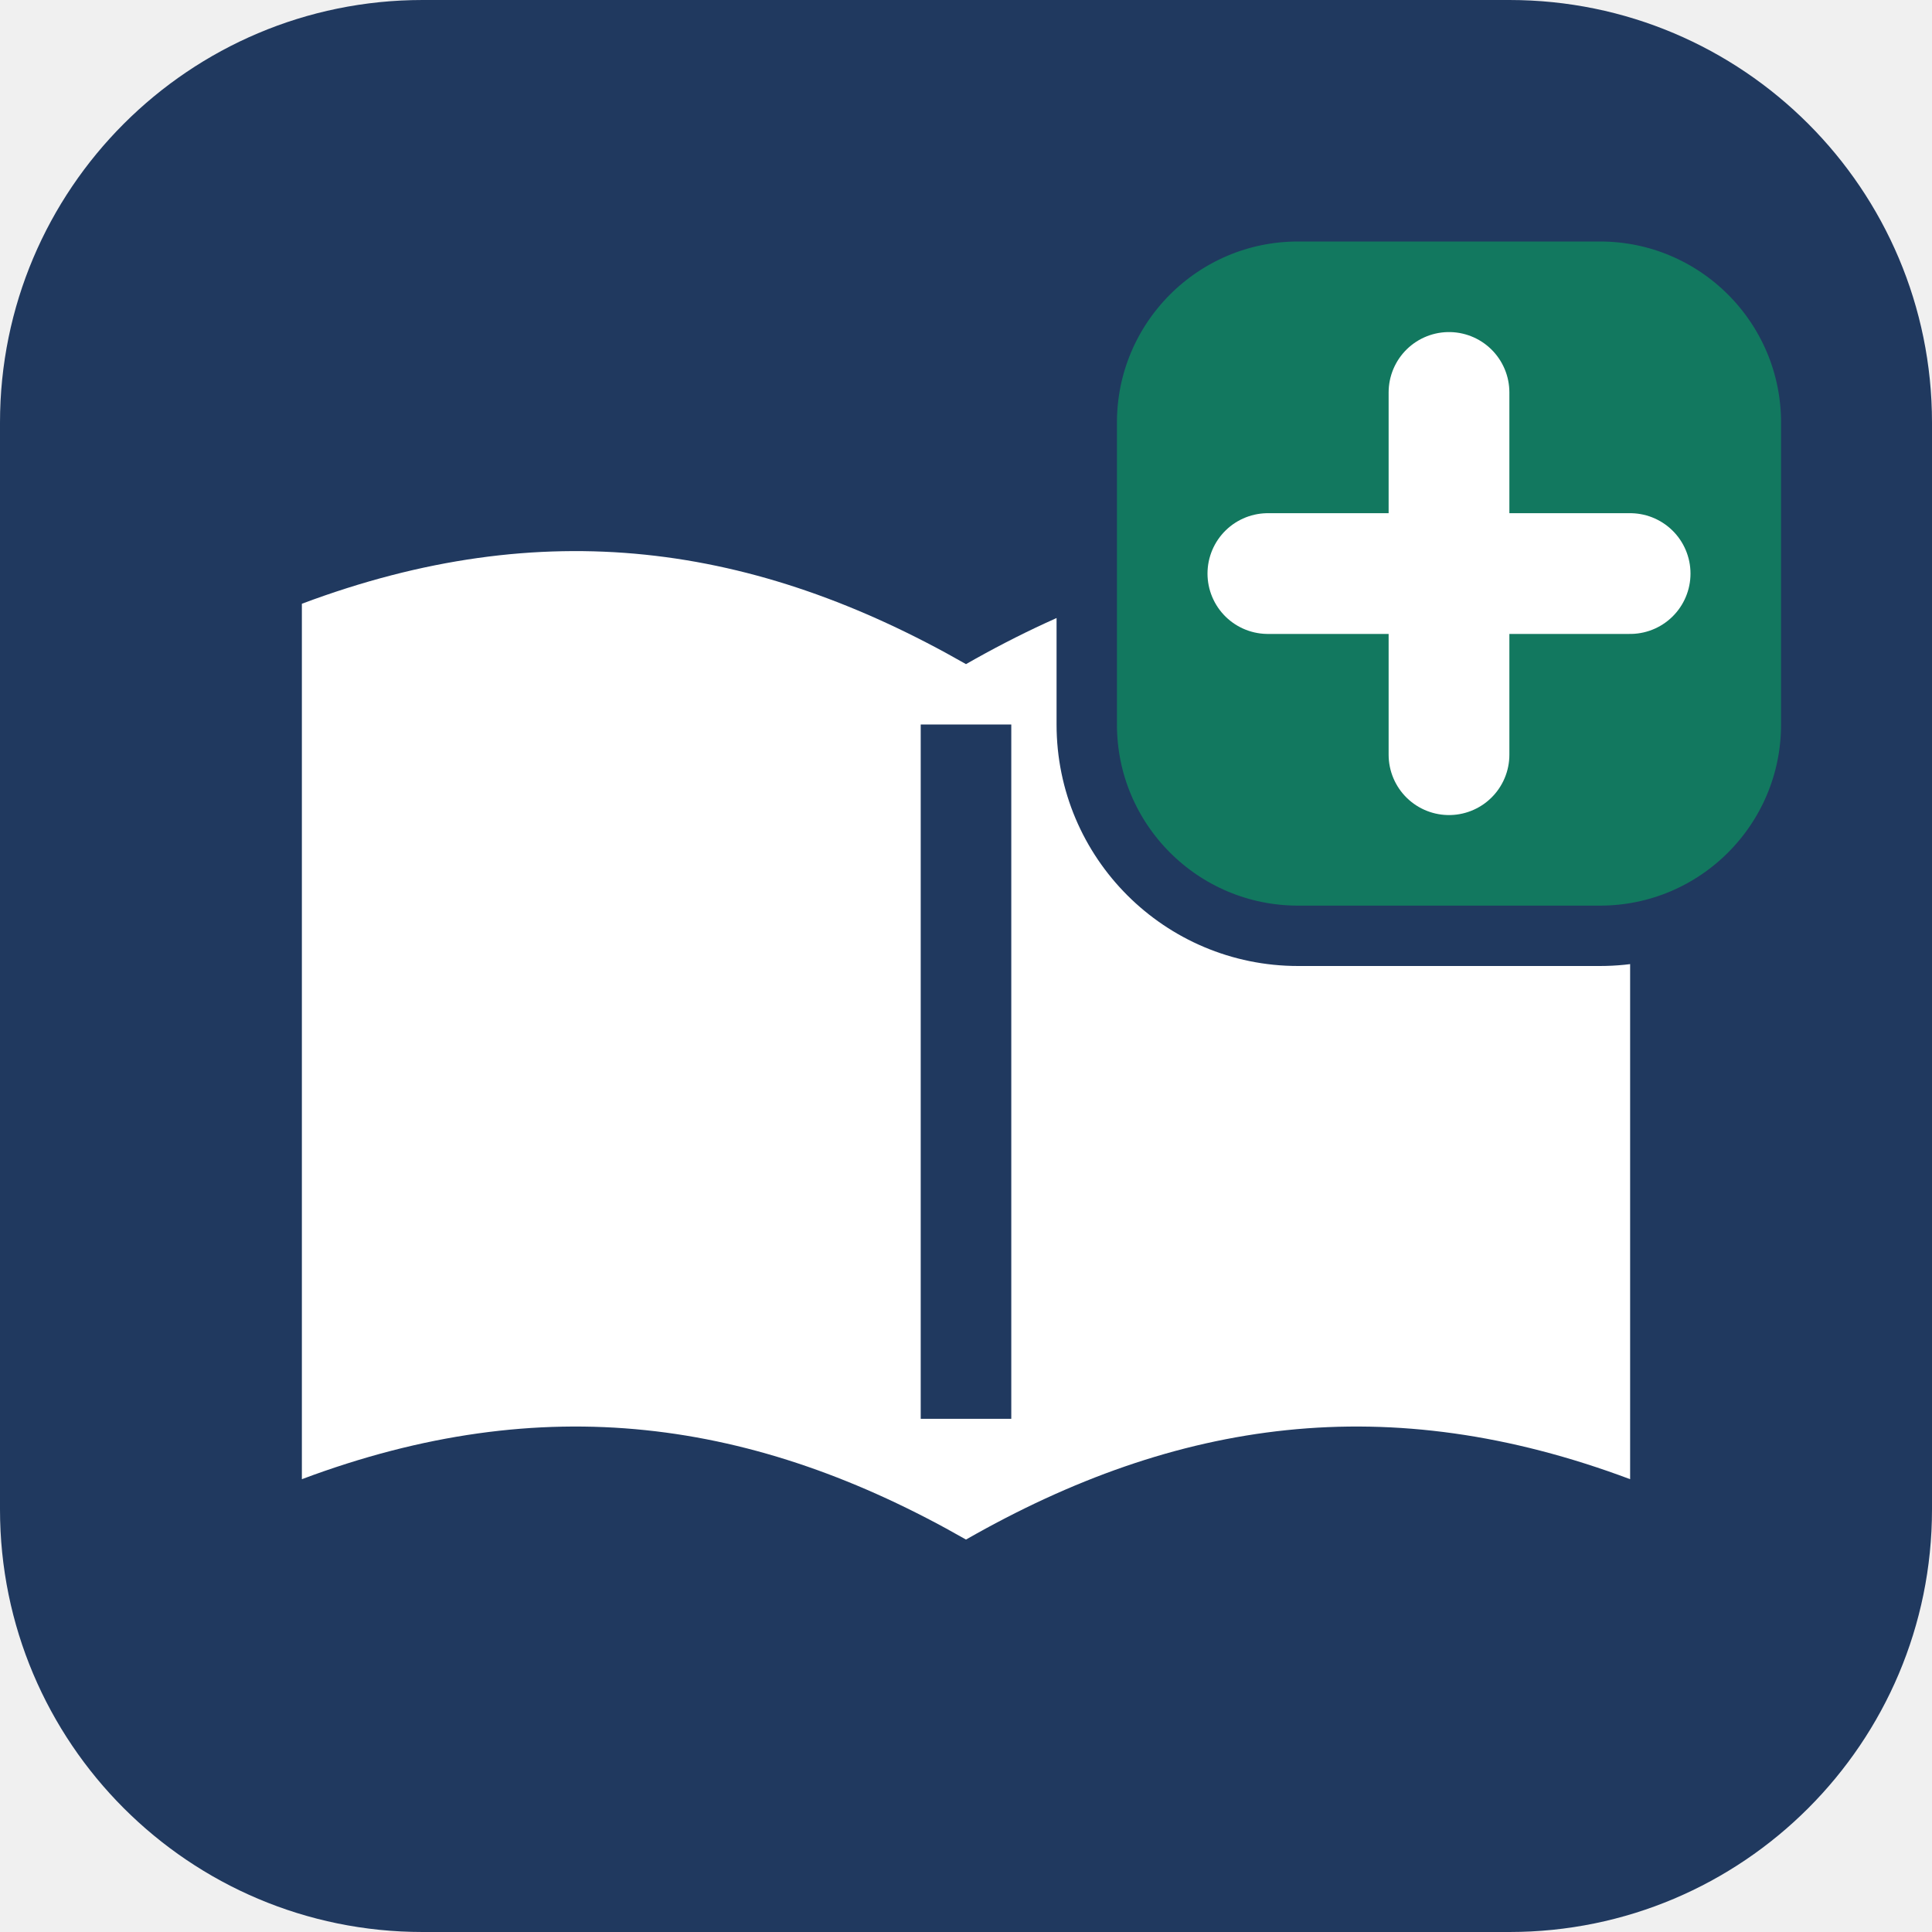
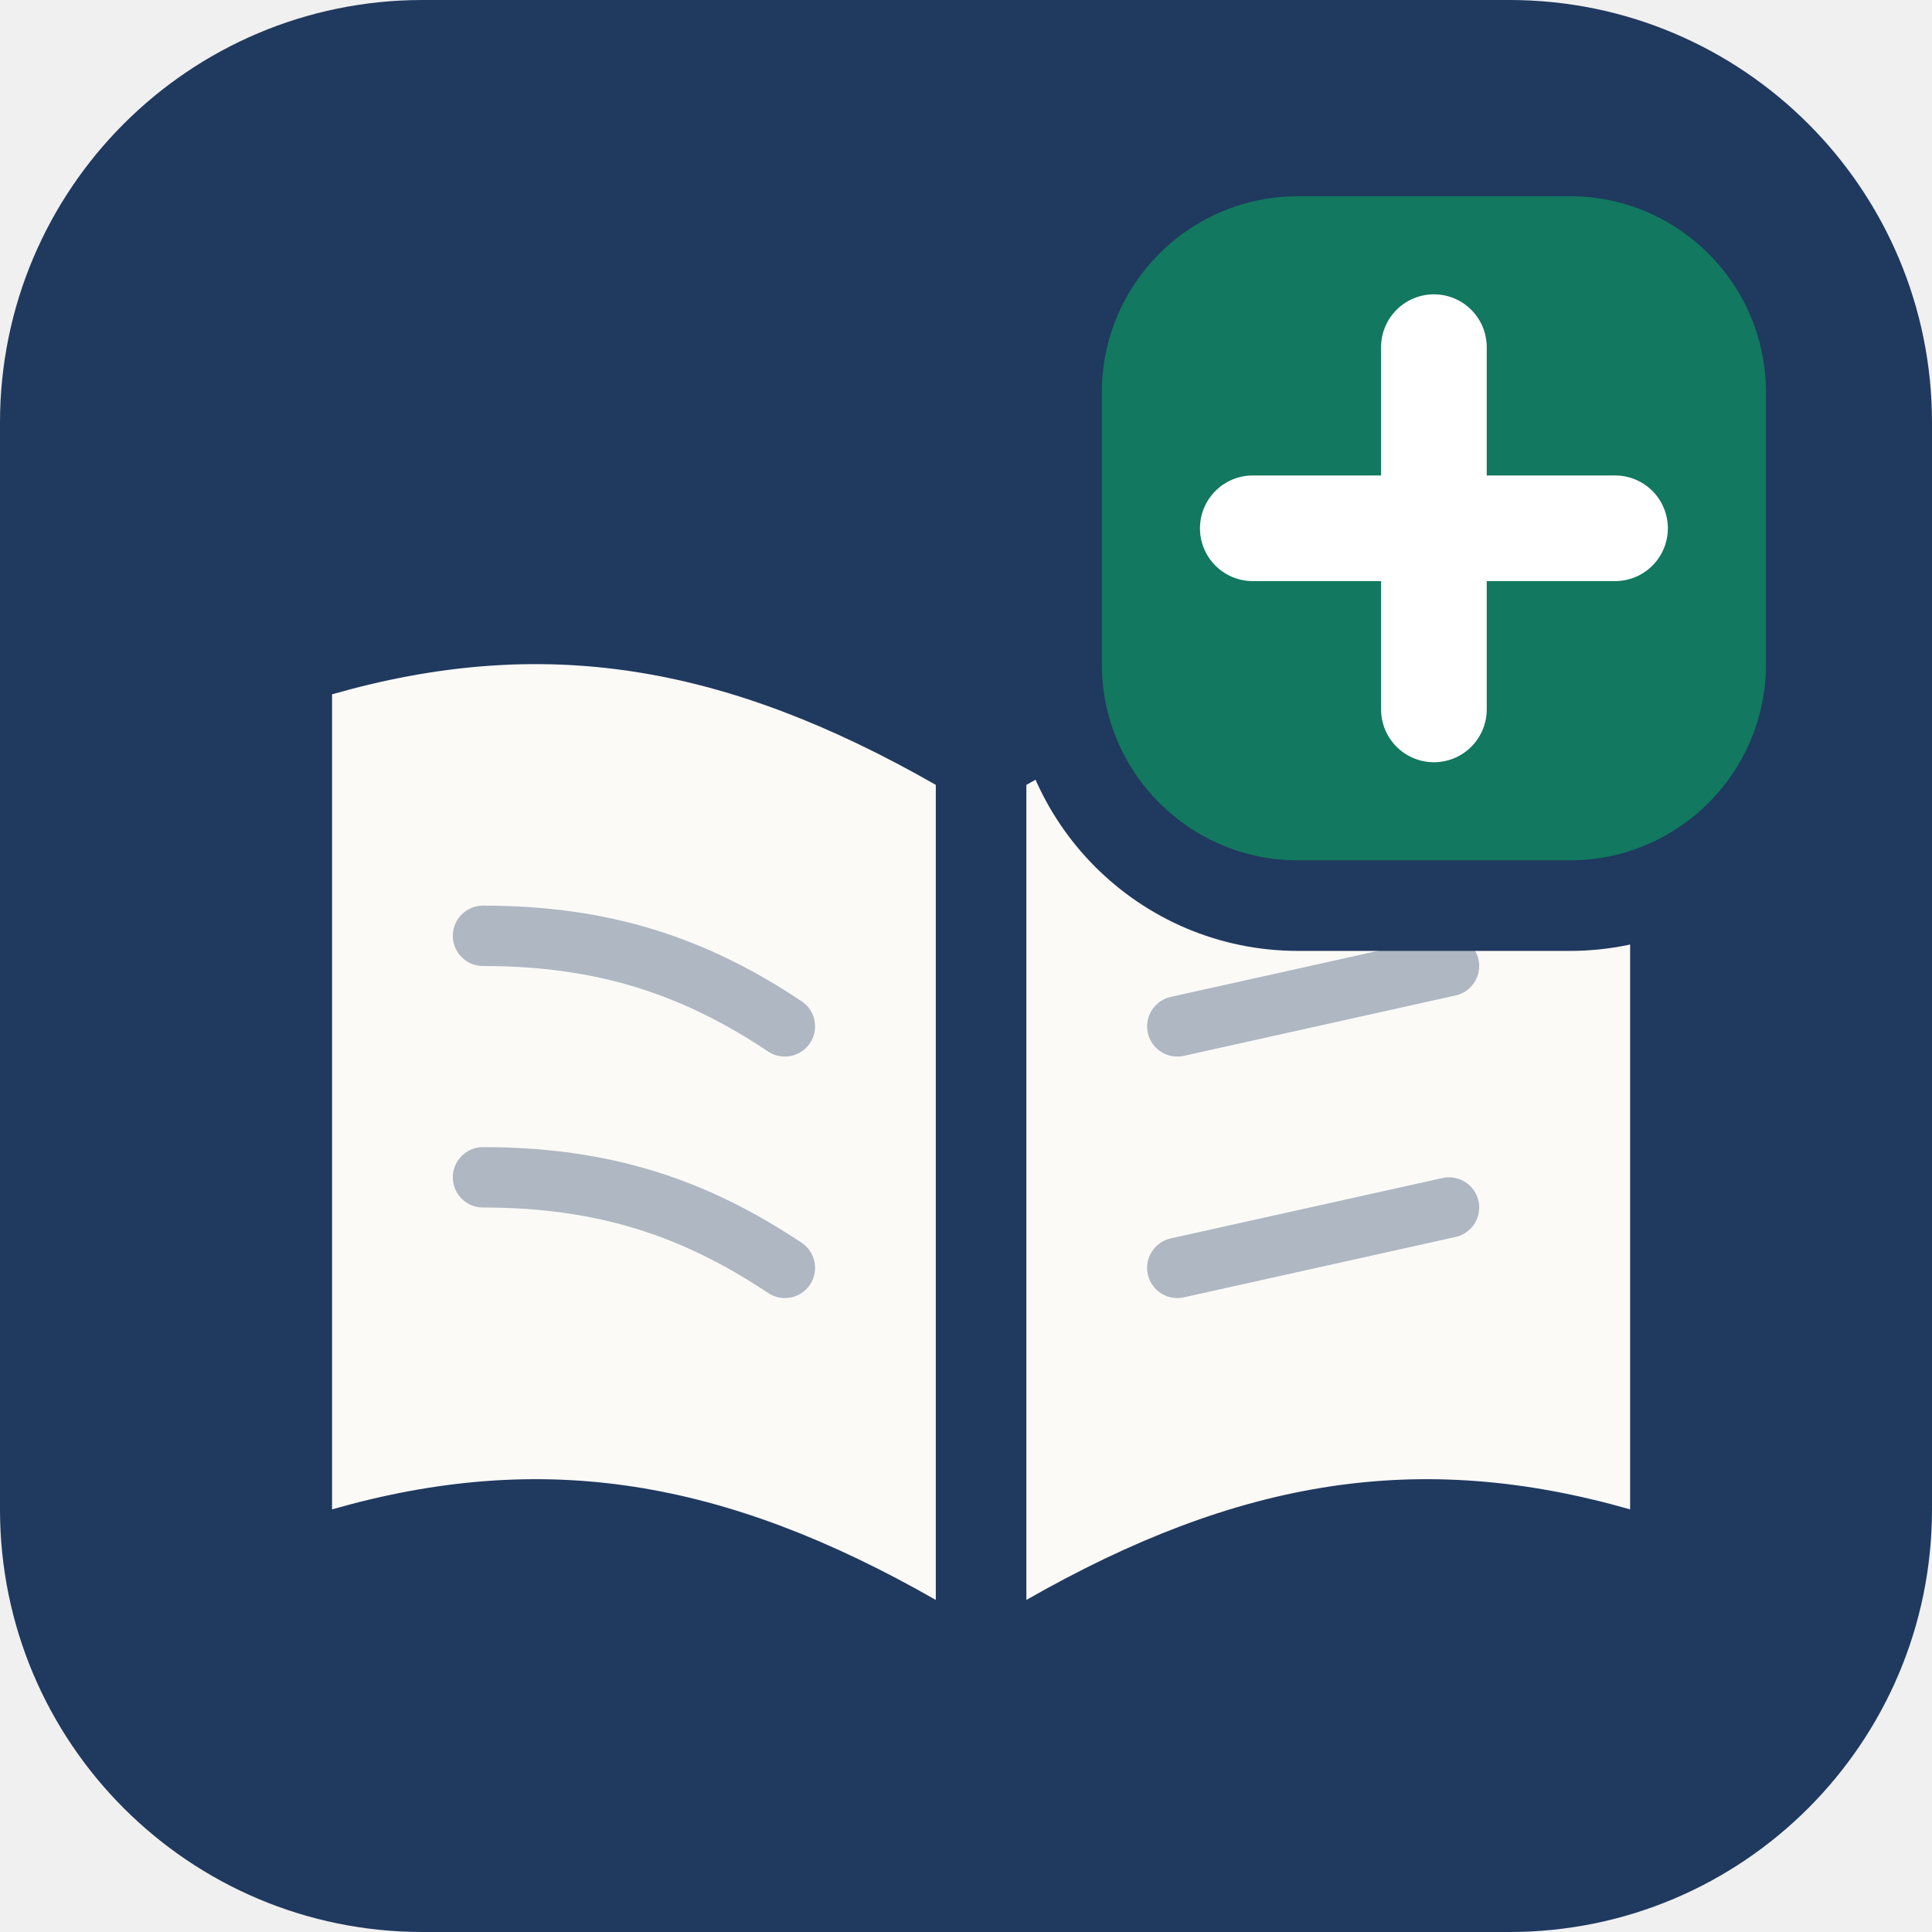
- <svg xmlns="http://www.w3.org/2000/svg" viewBox="0 0 64 64" role="img" aria-label="플러스 리터러시">
+ <svg xmlns="http://www.w3.org/2000/svg" viewBox="0 0 64 64" role="img" aria-label="탐구 플러스 리터러시">
  <rect width="64" height="64" rx="14" fill="#20395f" />
-   <path d="M10 20c8-3 15-2 22 2 7-4 14-5 22-2v29c-8-3-15-2-22 2-7-4-14-5-22-2z" fill="#fff" />
-   <path d="M32 24v23" stroke="#20395f" stroke-width="3" />
-   <rect x="36" y="7" width="24" height="24" rx="7" fill="#12785f" stroke="#20395f" stroke-width="2" />
-   <path d="M48 13v12m-6-6h12" stroke="#fff" stroke-width="4" stroke-linecap="round" />
+   <path d="M11 23c7-2 13-1 20 3v27c-7-4-13-5-20-3zm23 3c7-4 13-5 20-3v27c-7-2-13-1-20 3z" fill="#fbfaf7" />
+   <path d="M16 31c4 0 7 1 10 3m-10 5c4 0 7 1 10 3m13-8 9-2m-9 10 9-2" fill="none" stroke="#20395f" stroke-width="2" stroke-linecap="round" opacity=".35" />
+   <rect x="35" y="5" width="25" height="25" rx="8" fill="#12785f" stroke="#20395f" stroke-width="3" />
+   <path d="M47.5 11.5v12m-6-6h12" stroke="#fff" stroke-width="3.5" stroke-linecap="round" />
</svg>
